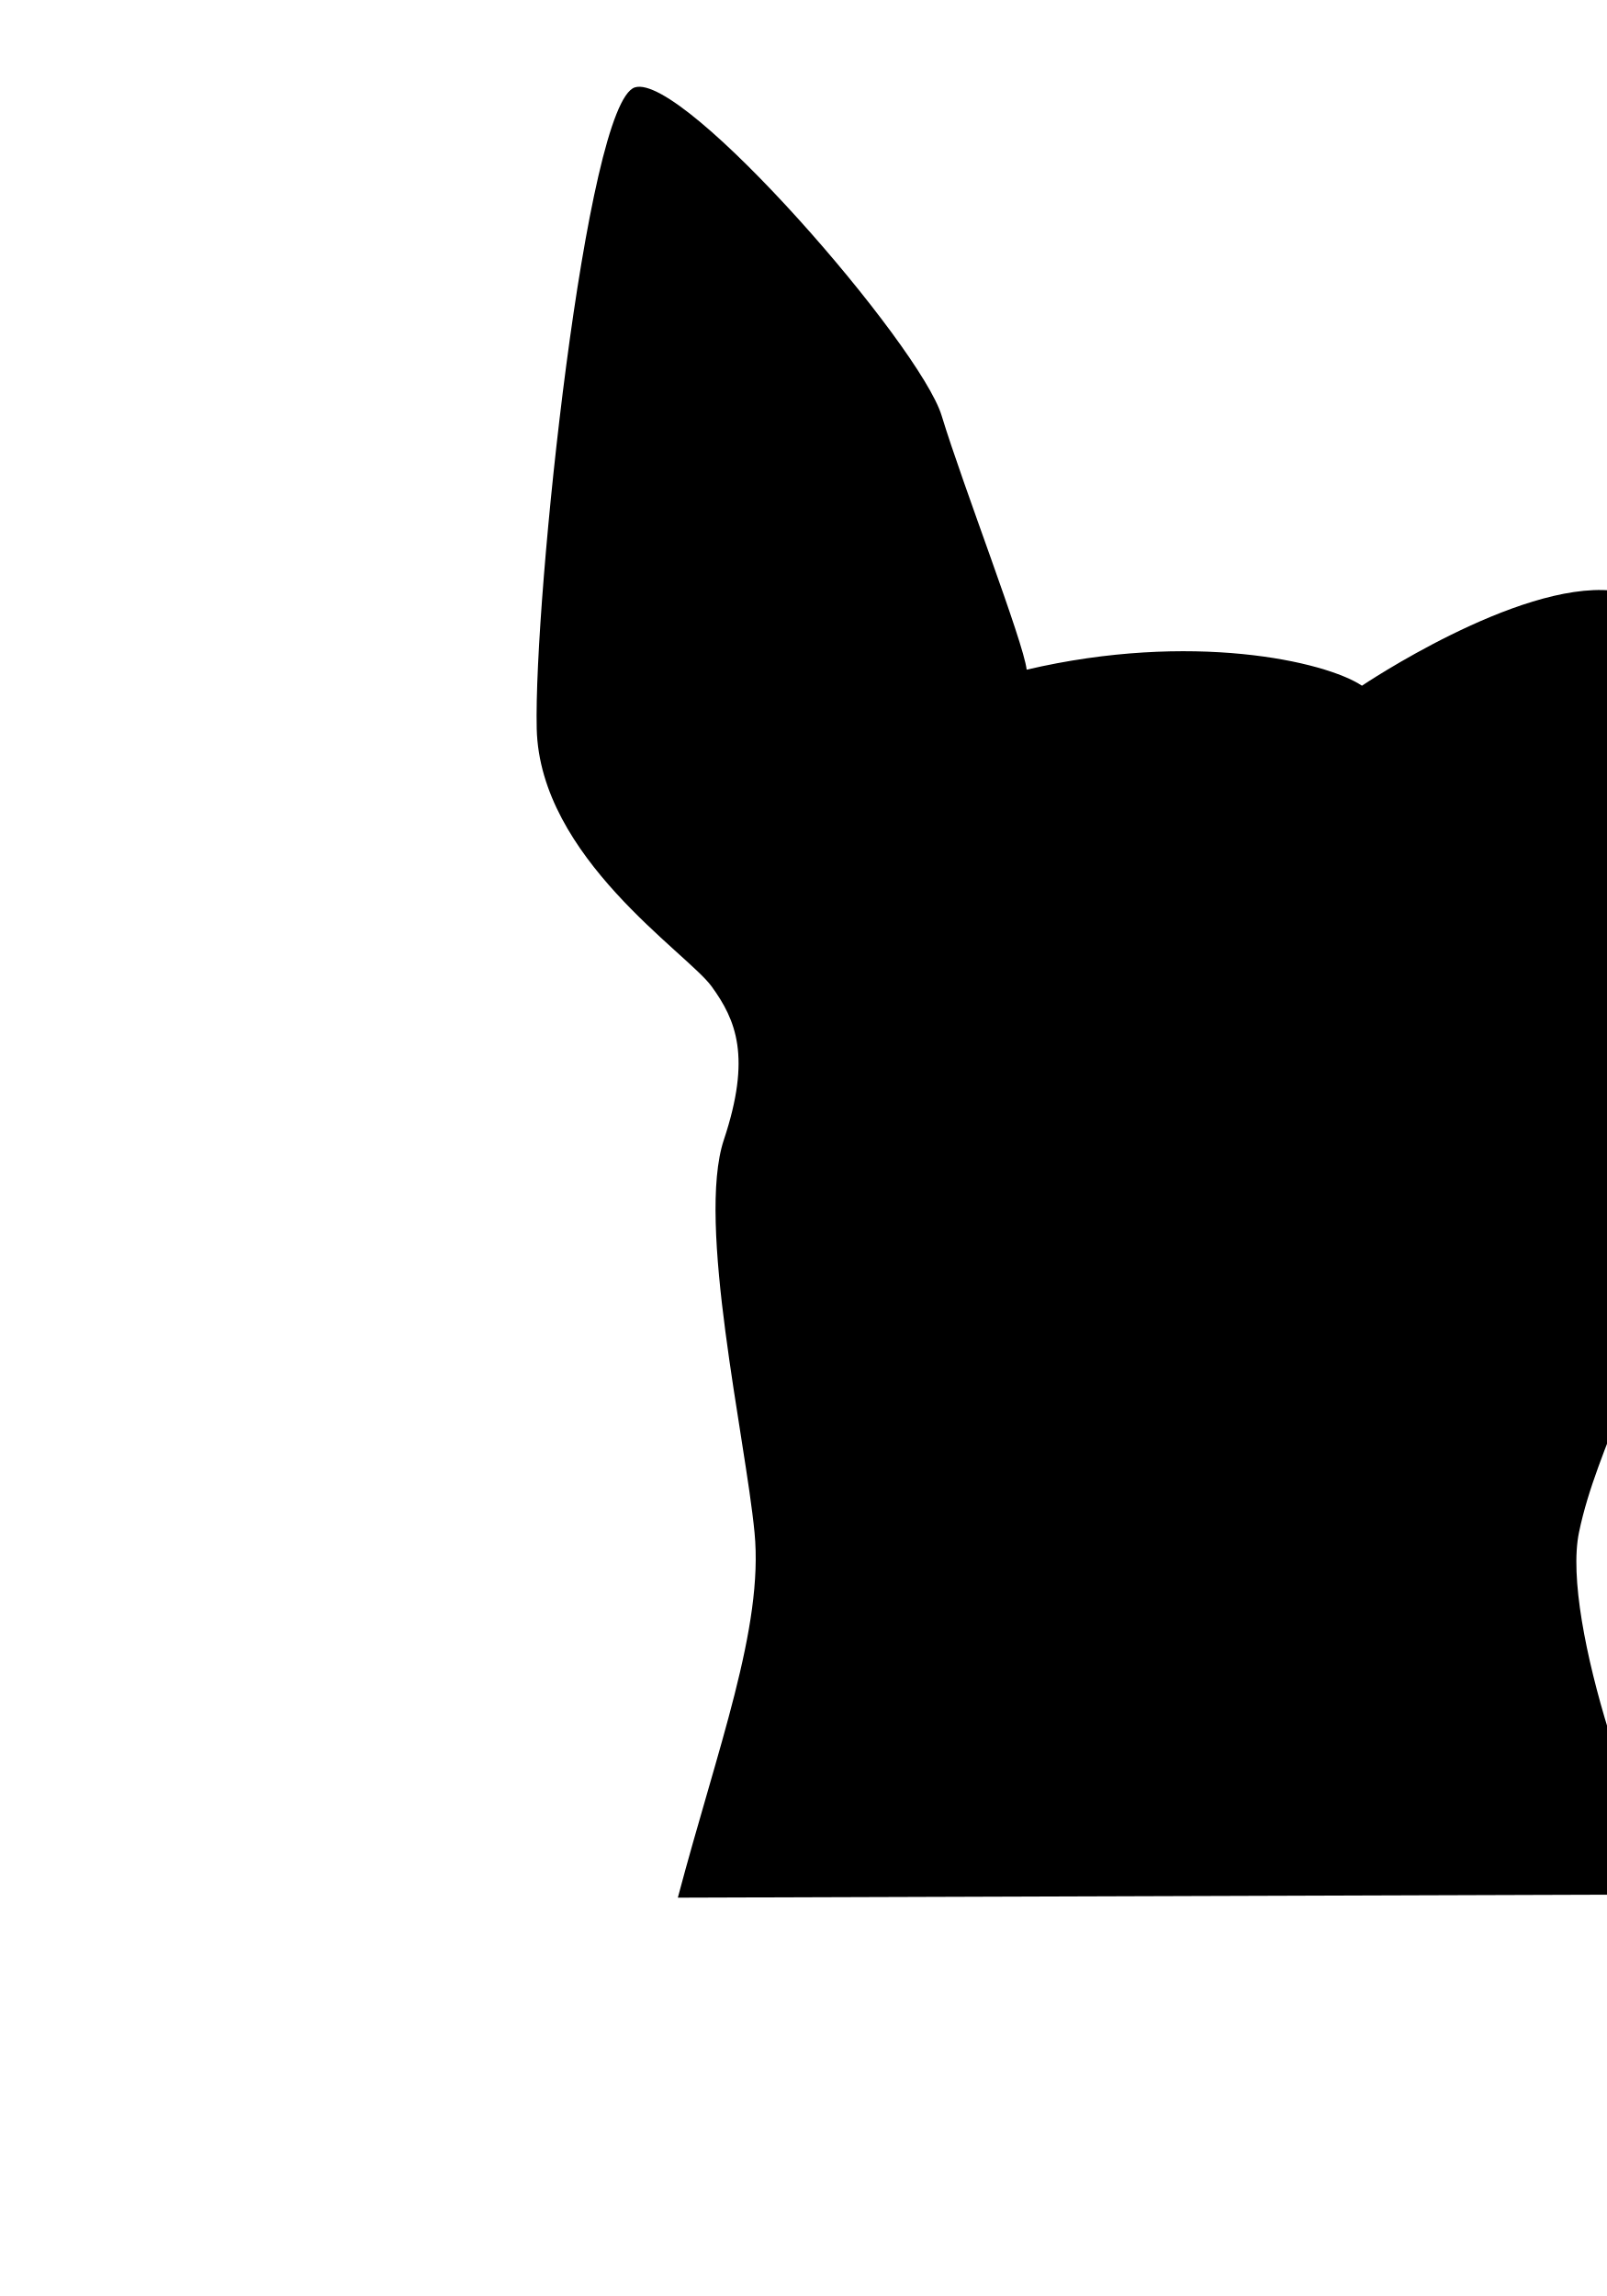
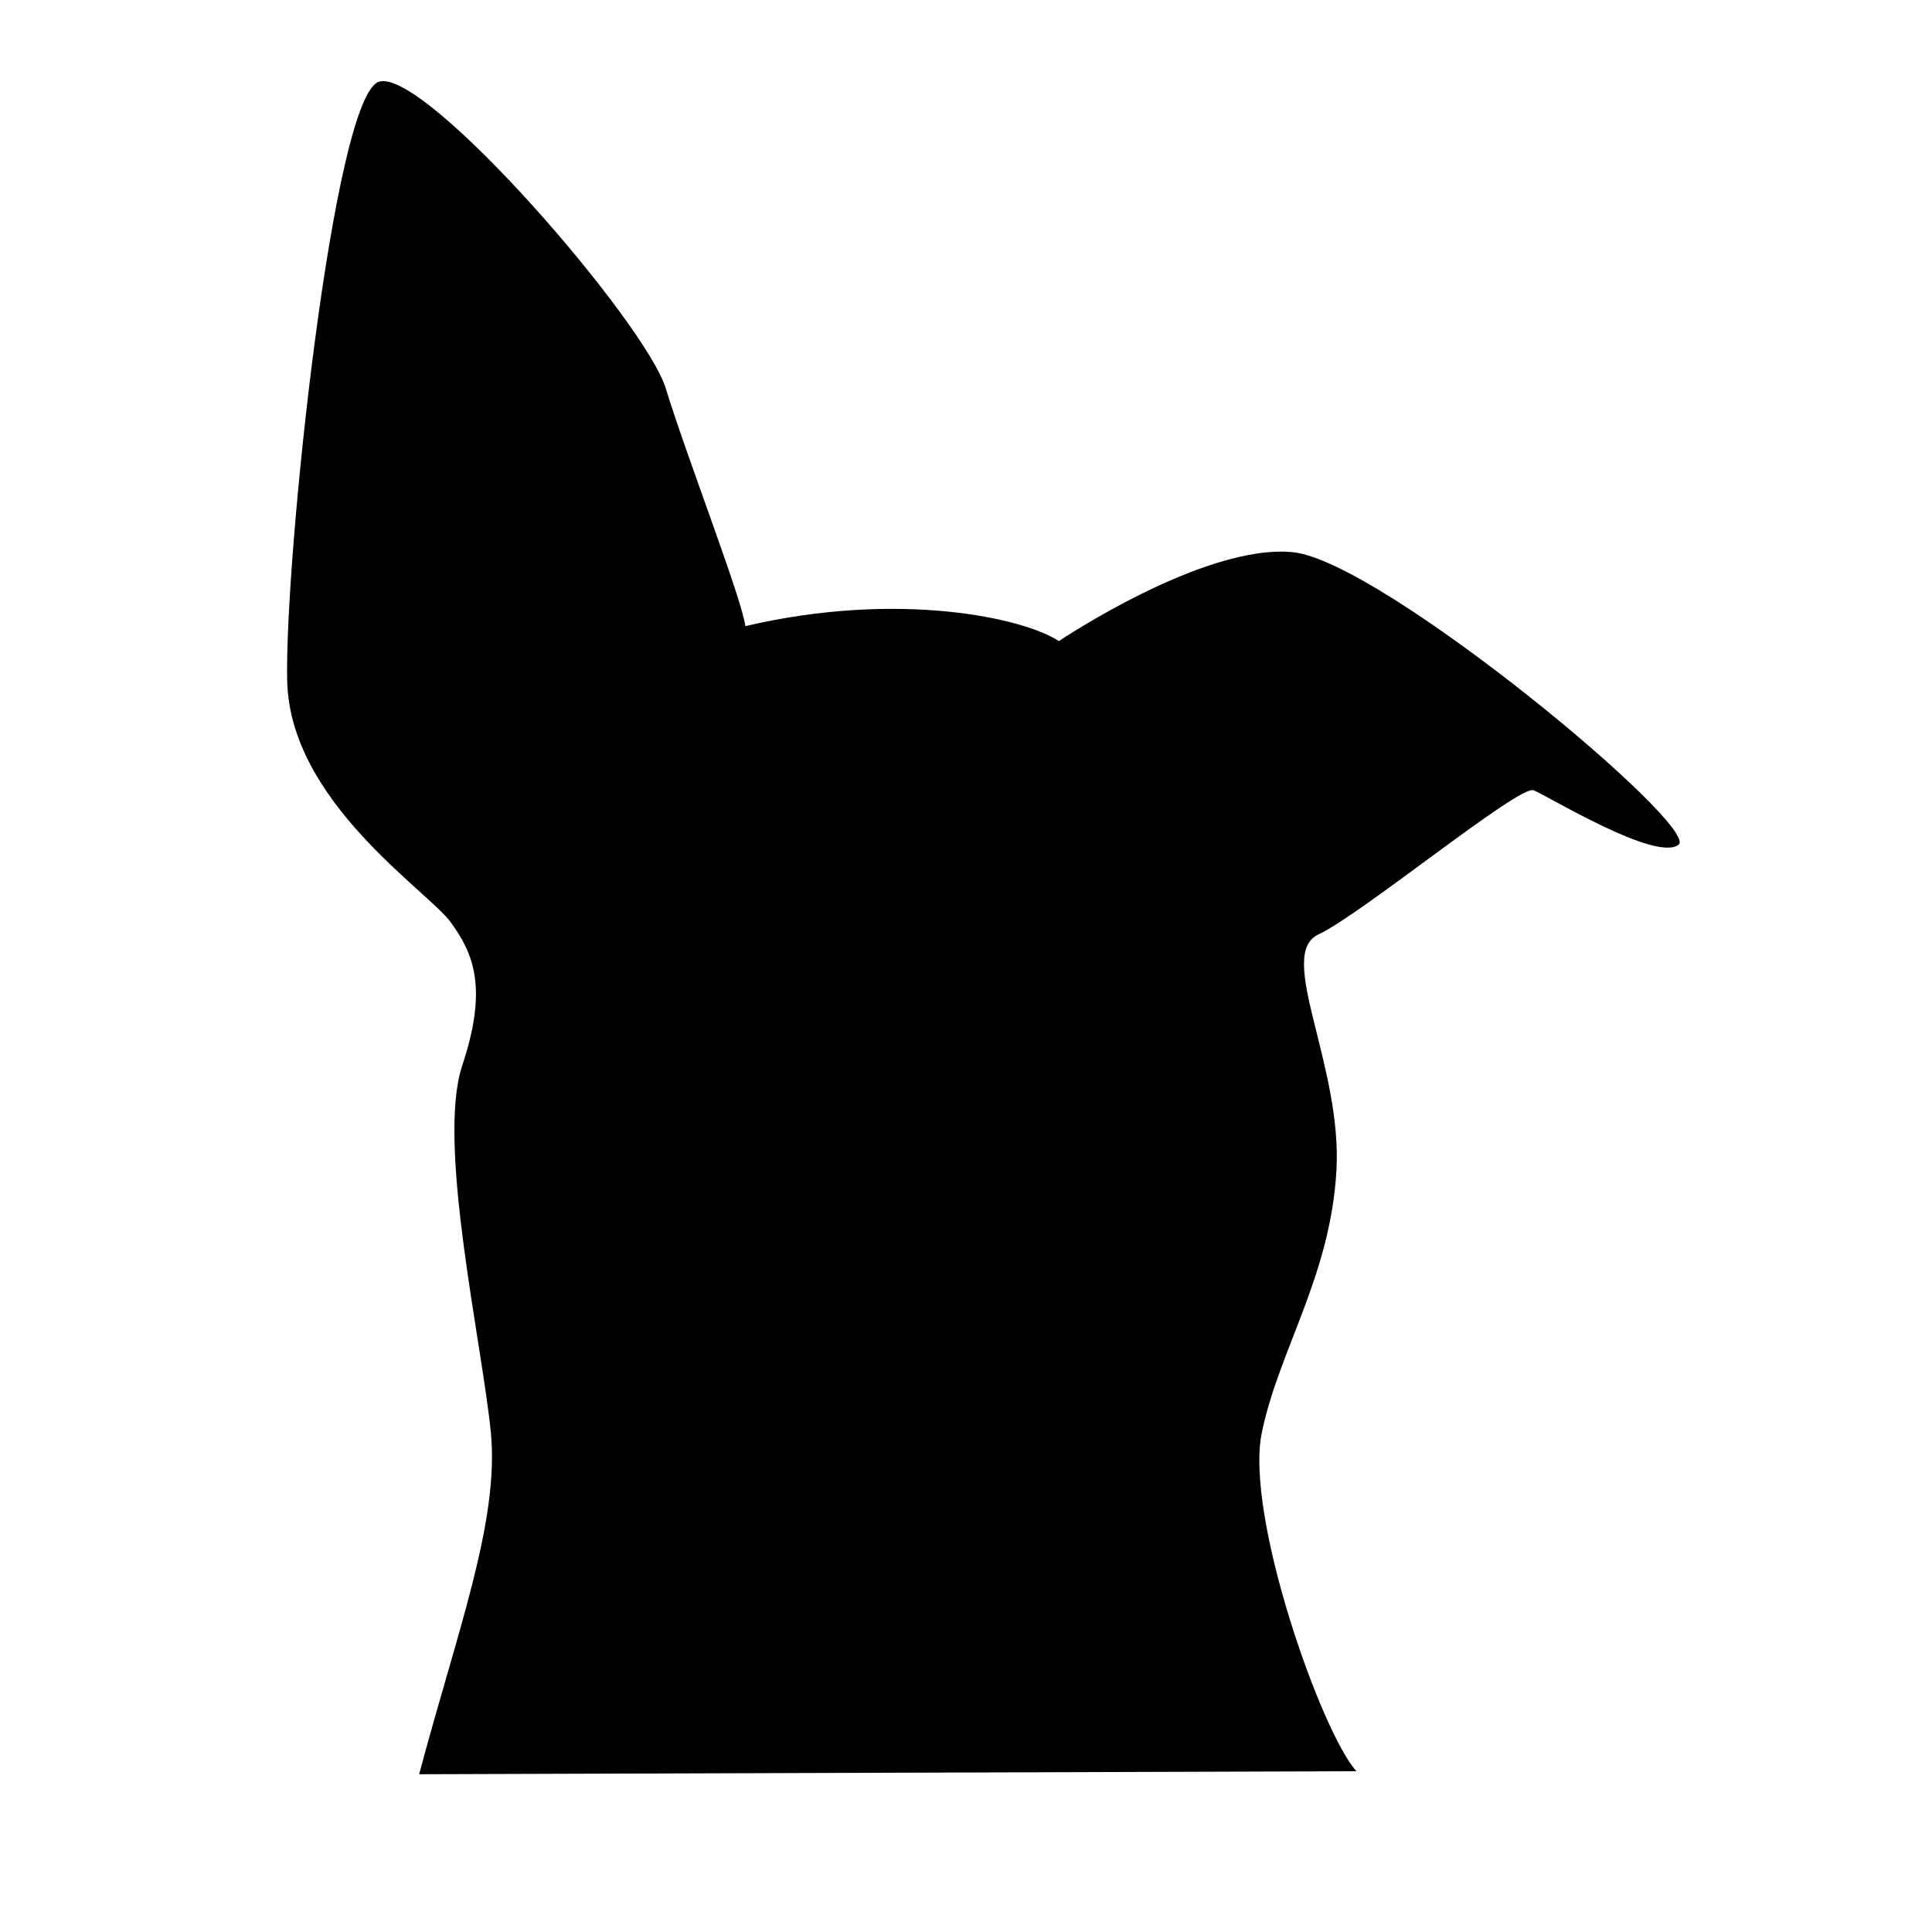
- <svg xmlns="http://www.w3.org/2000/svg" width="100%" height="100%" viewBox="-5 15 70 100" version="1.1" id="svg8">
+ <svg xmlns="http://www.w3.org/2000/svg" width="100%" height="100%" viewBox="5 15 90 90" version="1.1" id="svg8">
  <g id="layer1">
    <path style="opacity:1;fill:#000000;fill-opacity:1;fill-rule:nonzero;stroke:none;stroke-width:1;stroke-linecap:square;stroke-linejoin:miter;stroke-miterlimit:4;stroke-dasharray:none;stroke-dashoffset:0;stroke-opacity:1;paint-order:fill markers stroke" d="m 68.19,97.51 c -1.604,-1.737 -5.212,-11.893 -4.41,-15.769 0.802,-3.875 3.182,-7.257 3.475,-12.185 0.292,-4.928 -2.841,-10.092 -0.836,-11.027 2.005,-0.935 9.354,-6.982 10.023,-6.715 0.668,0.267 5.679,3.341 6.749,2.539 1.069,-0.802 -13.831,-13.23 -17.974,-13.631 -4.143,-0.401 -10.891,4.143 -10.891,4.143 -1.604,-1.069 -7.432,-2.377 -14.605,-0.698 -0.134,-1.203 -2.767,-7.988 -3.703,-11.062 -0.935,-3.074 -11.225,-14.967 -13.363,-14.299 -2.138,0.668 -4.41,22.317 -4.276,27.93 0.134,5.613 6.548,9.755 7.617,11.225 1.069,1.47 1.737,3.074 0.535,6.682 -1.203,3.608 0.935,12.963 1.336,17.105 0.401,4.143 -1.604,9.354 -3.341,15.903 z" id="path858-1" />
  </g>
</svg>
